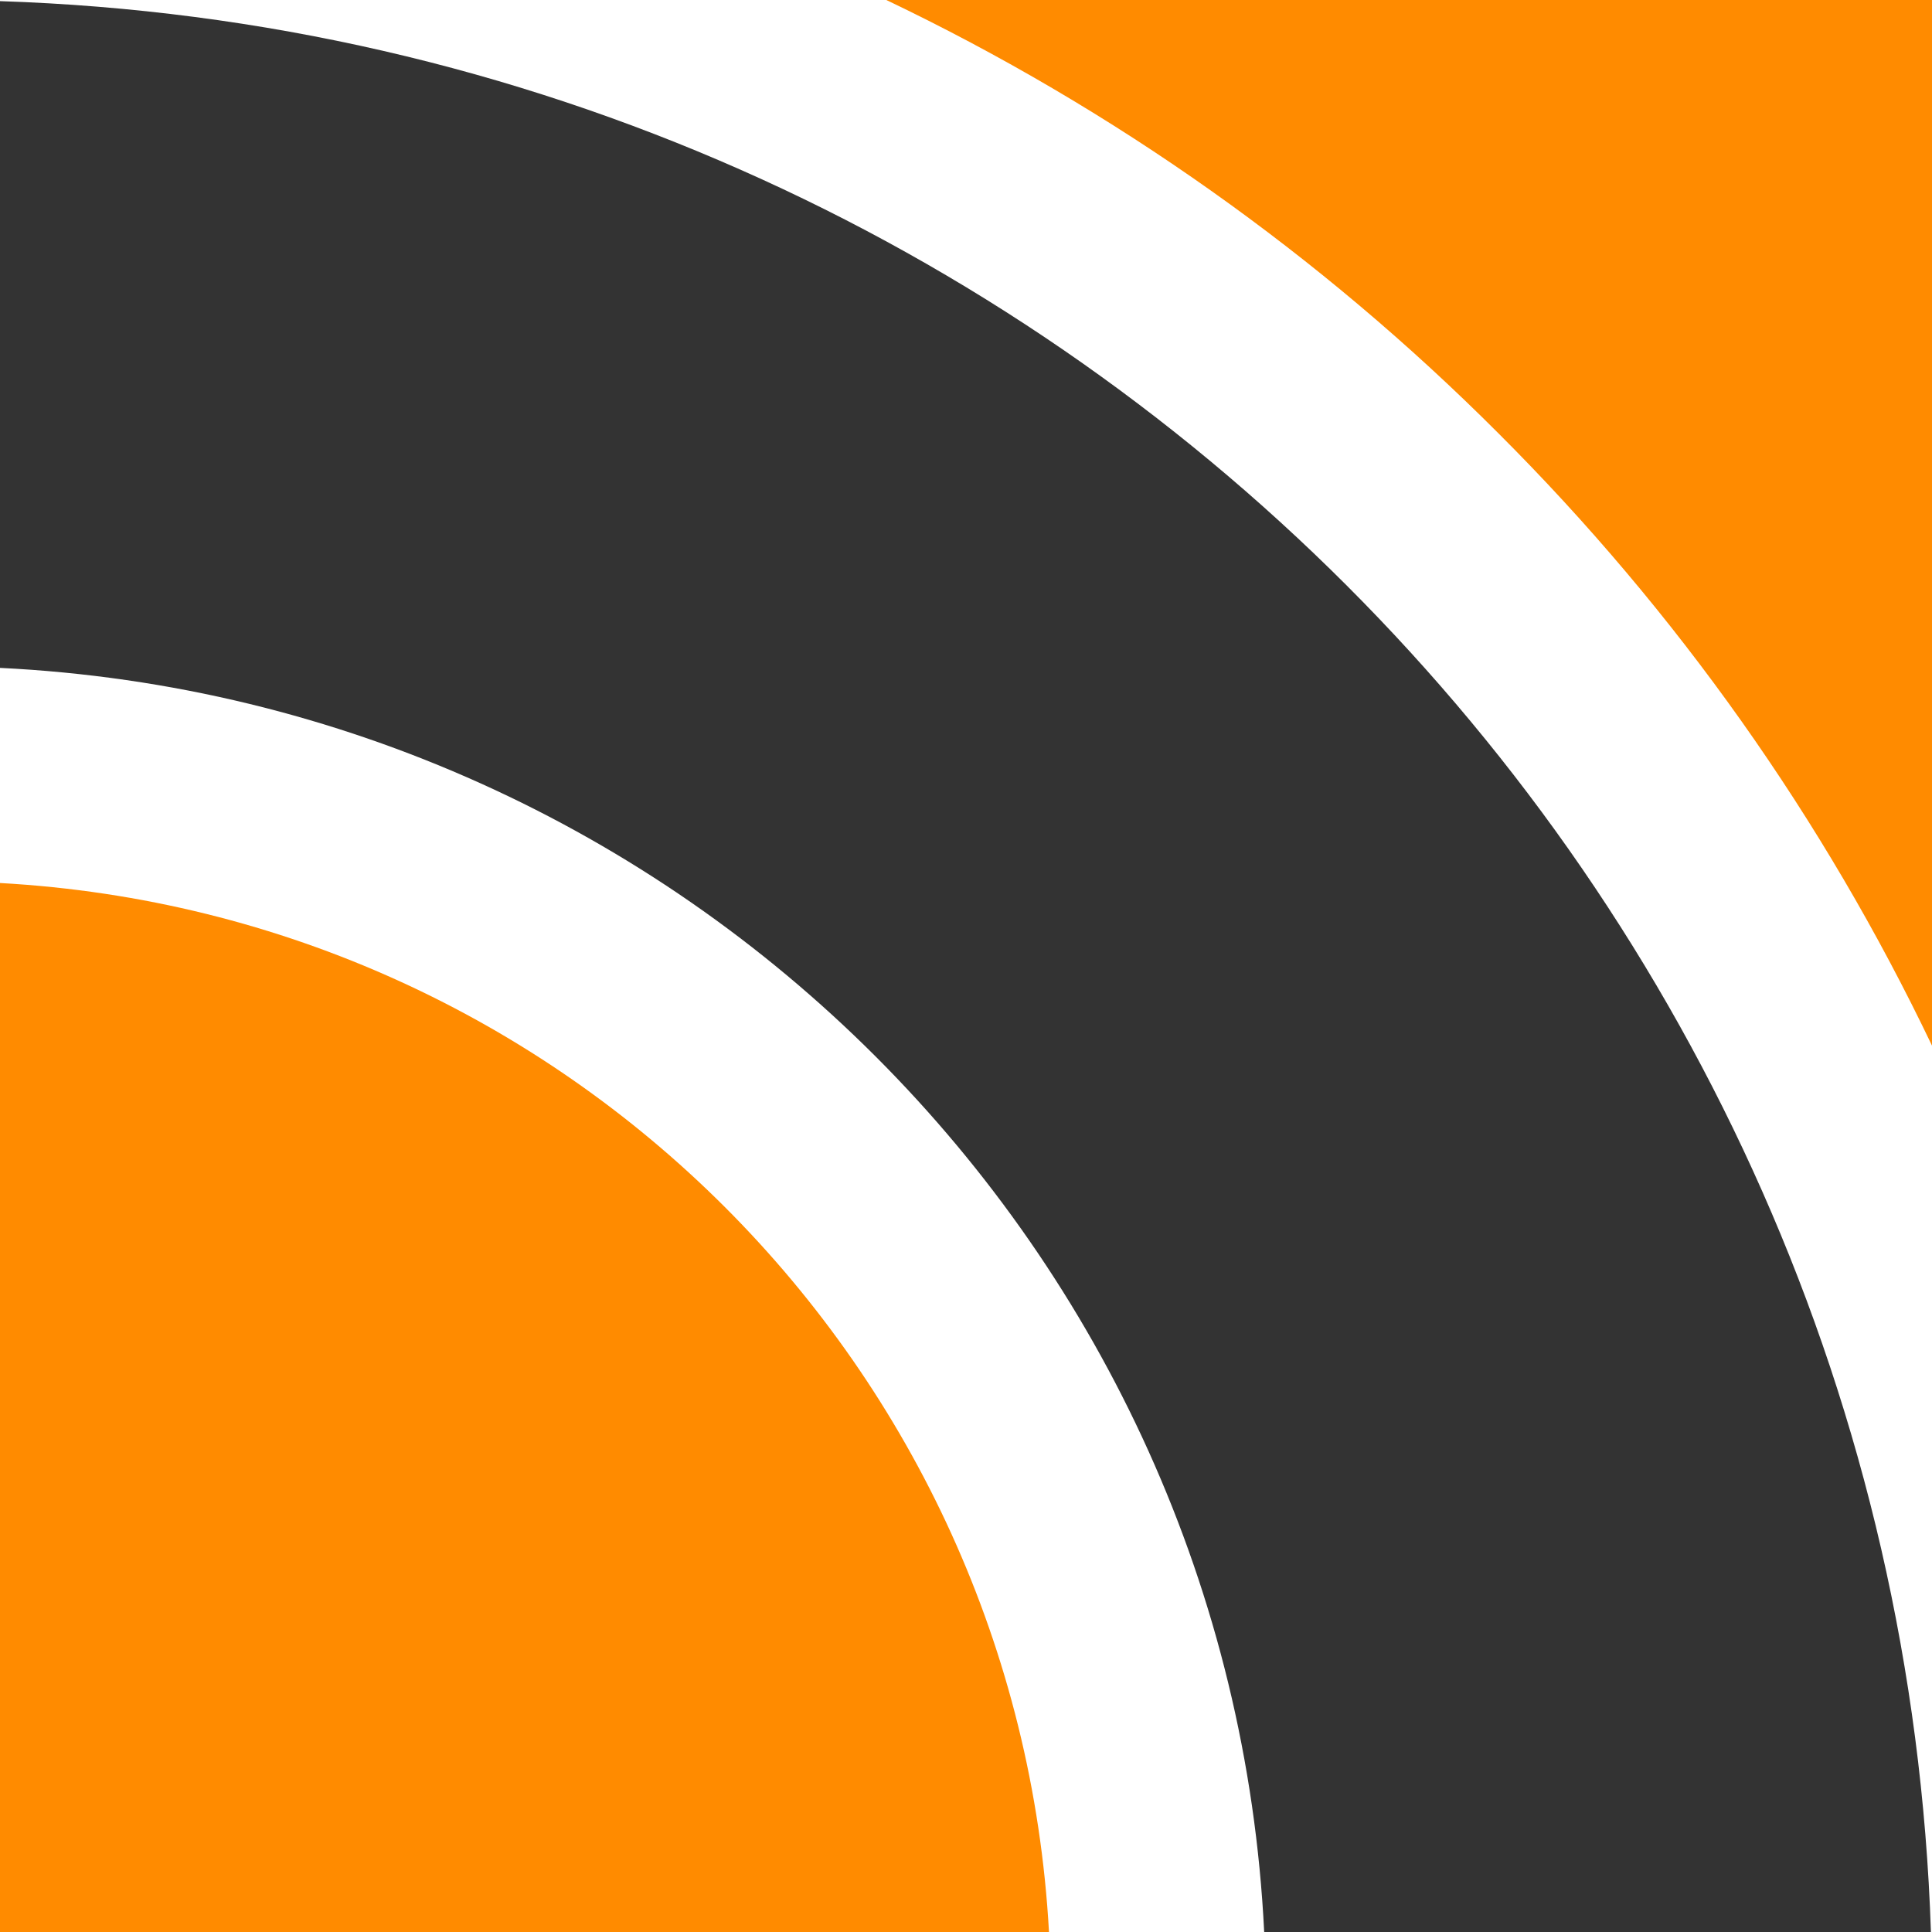
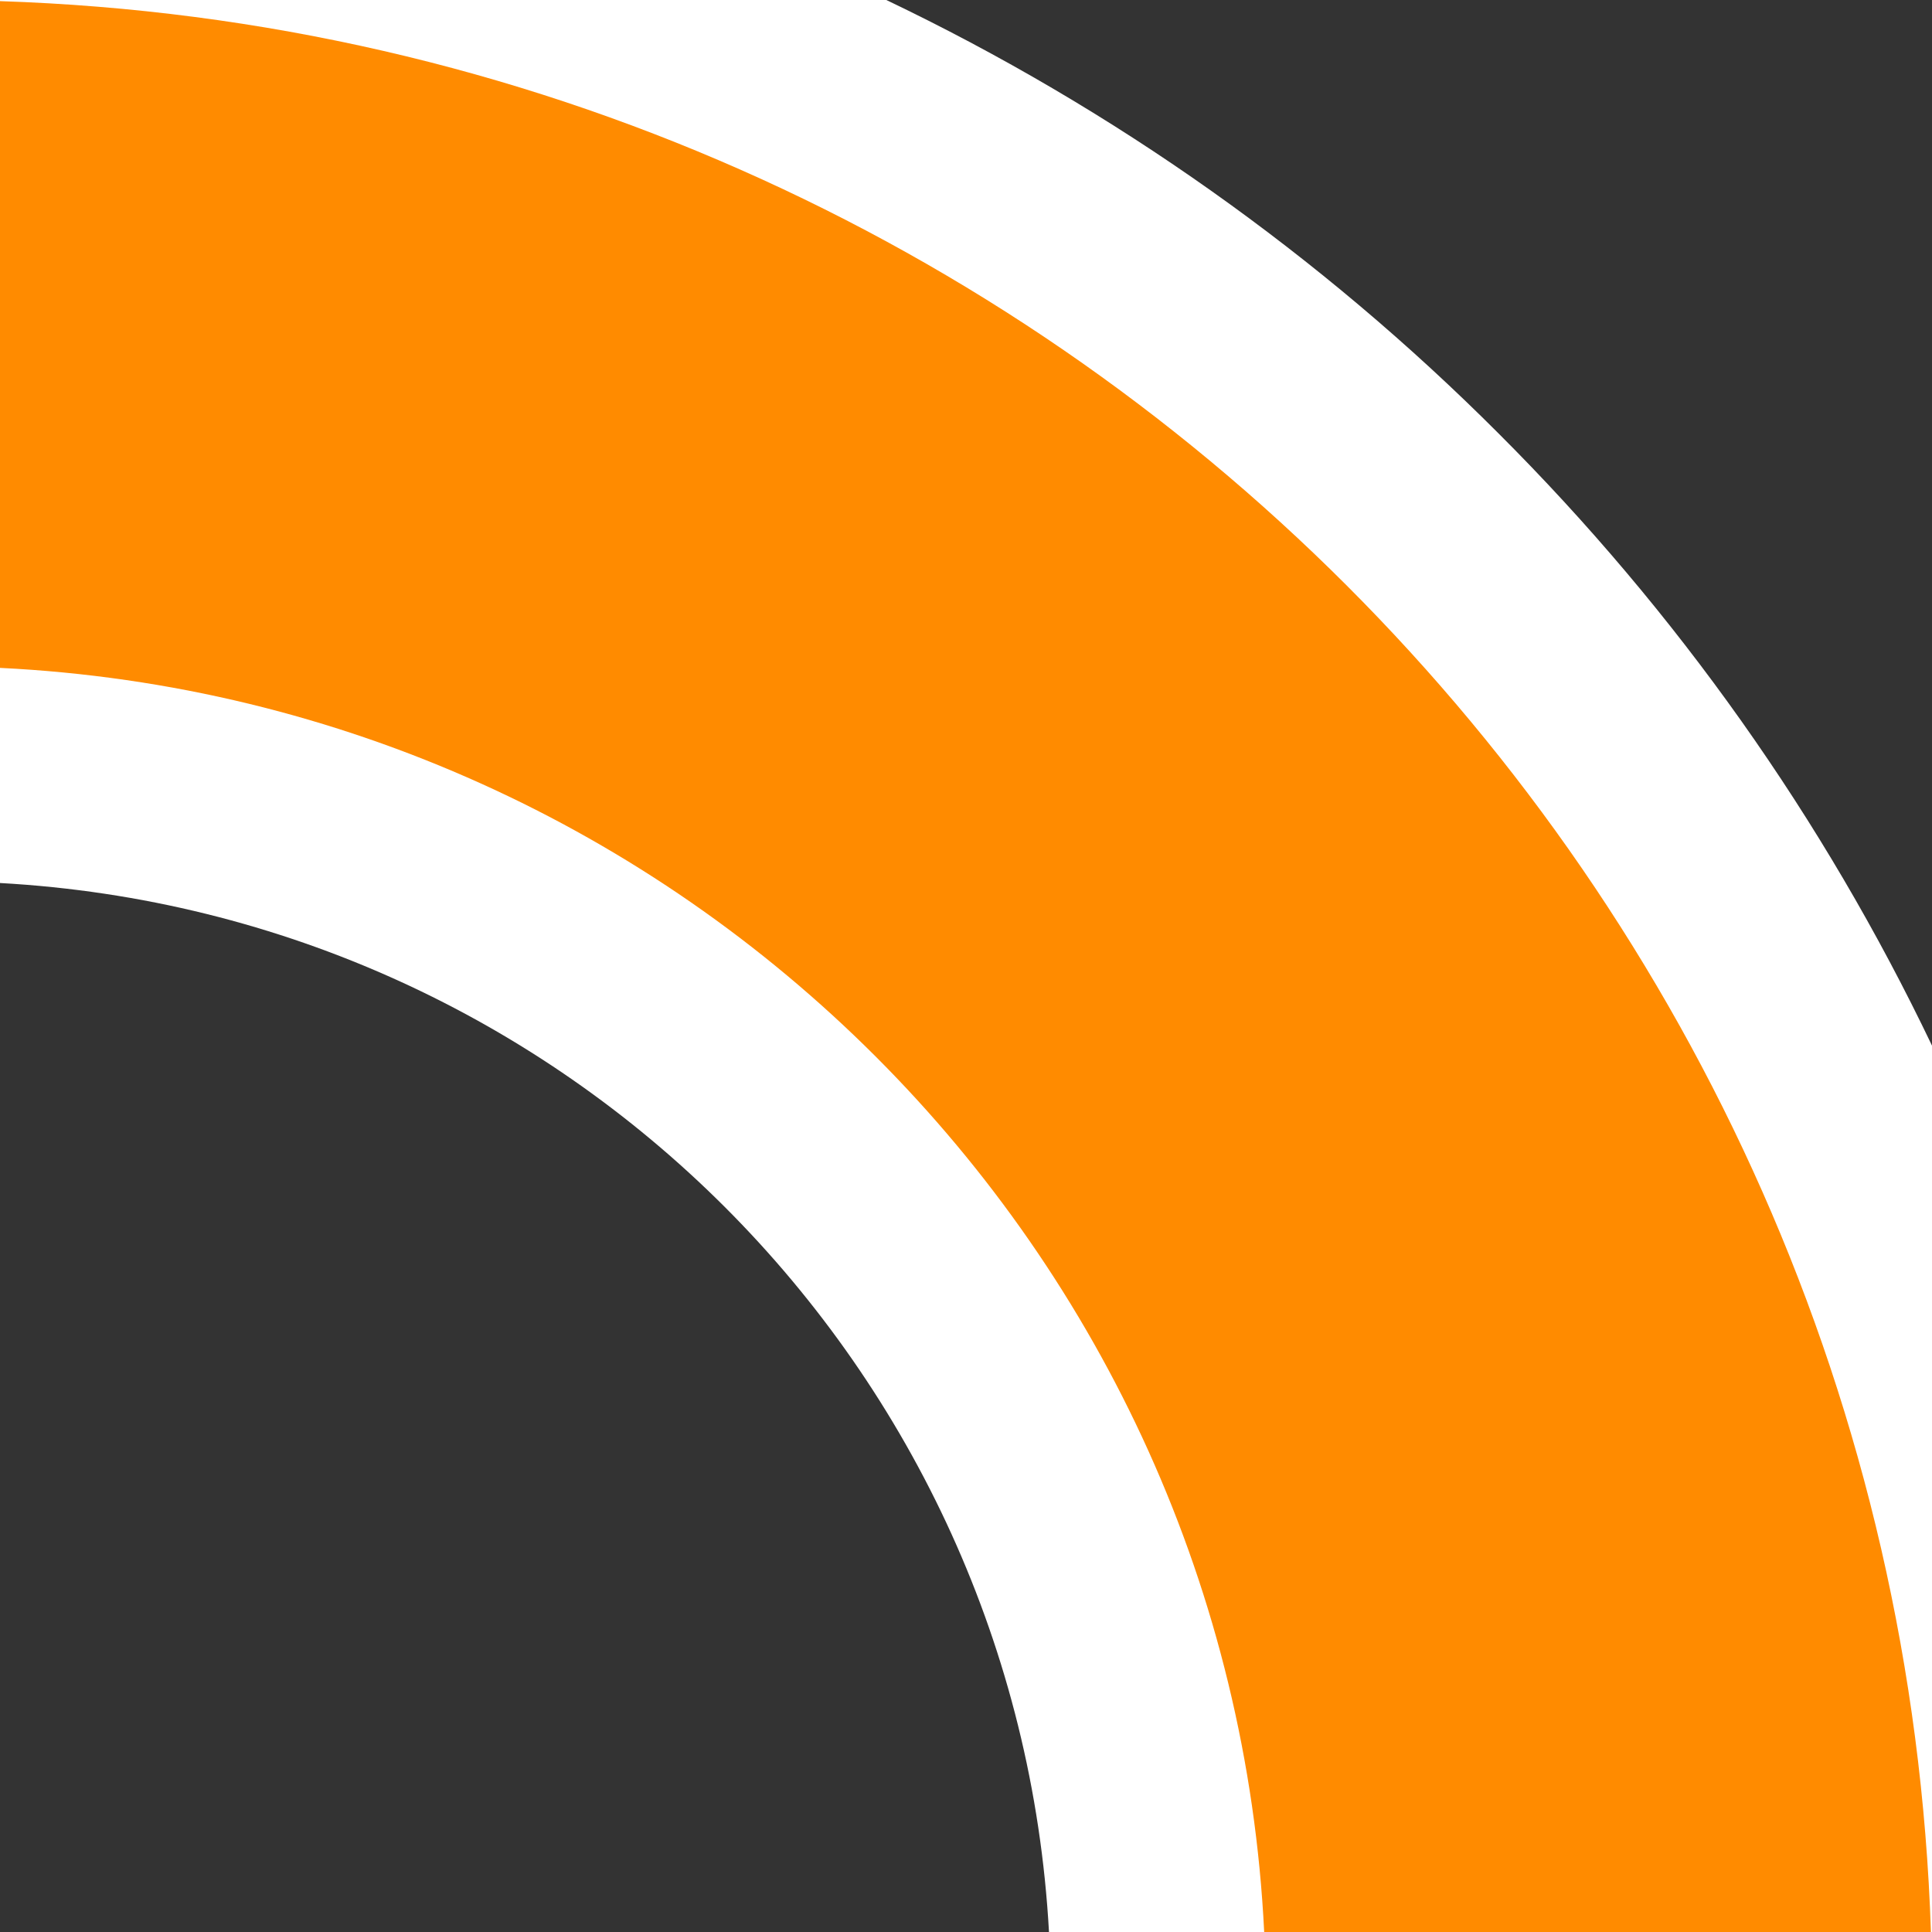
<svg xmlns="http://www.w3.org/2000/svg" viewBox="0 0 322.31 322.31">
  <defs>
-     <style>.cls-1{fill:#ff8b00;}.cls-2{fill:#333;}</style>
+     <style>.cls-1{fill:#333;}.cls-2{fill:#ff8b00;}</style>
  </defs>
  <g id="Layer_2" data-name="Layer 2">
    <g id="Layer_6" data-name="Layer 6">
      <path class="cls-1" d="M322.31,0V174.44A369.63,369.63,0,0,0,250,72.31,369.4,369.4,0,0,0,147.86,0Z" />
      <path class="cls-1" d="M175,322.31H0v-175A185.57,185.57,0,0,1,175,322.31Z" />
      <path class="cls-2" d="M0,.19C175.32,5.93,316.38,147,322.13,322.31H210.9C205.29,208.39,113.92,117,0,111.42Z" />
    </g>
  </g>
</svg>
